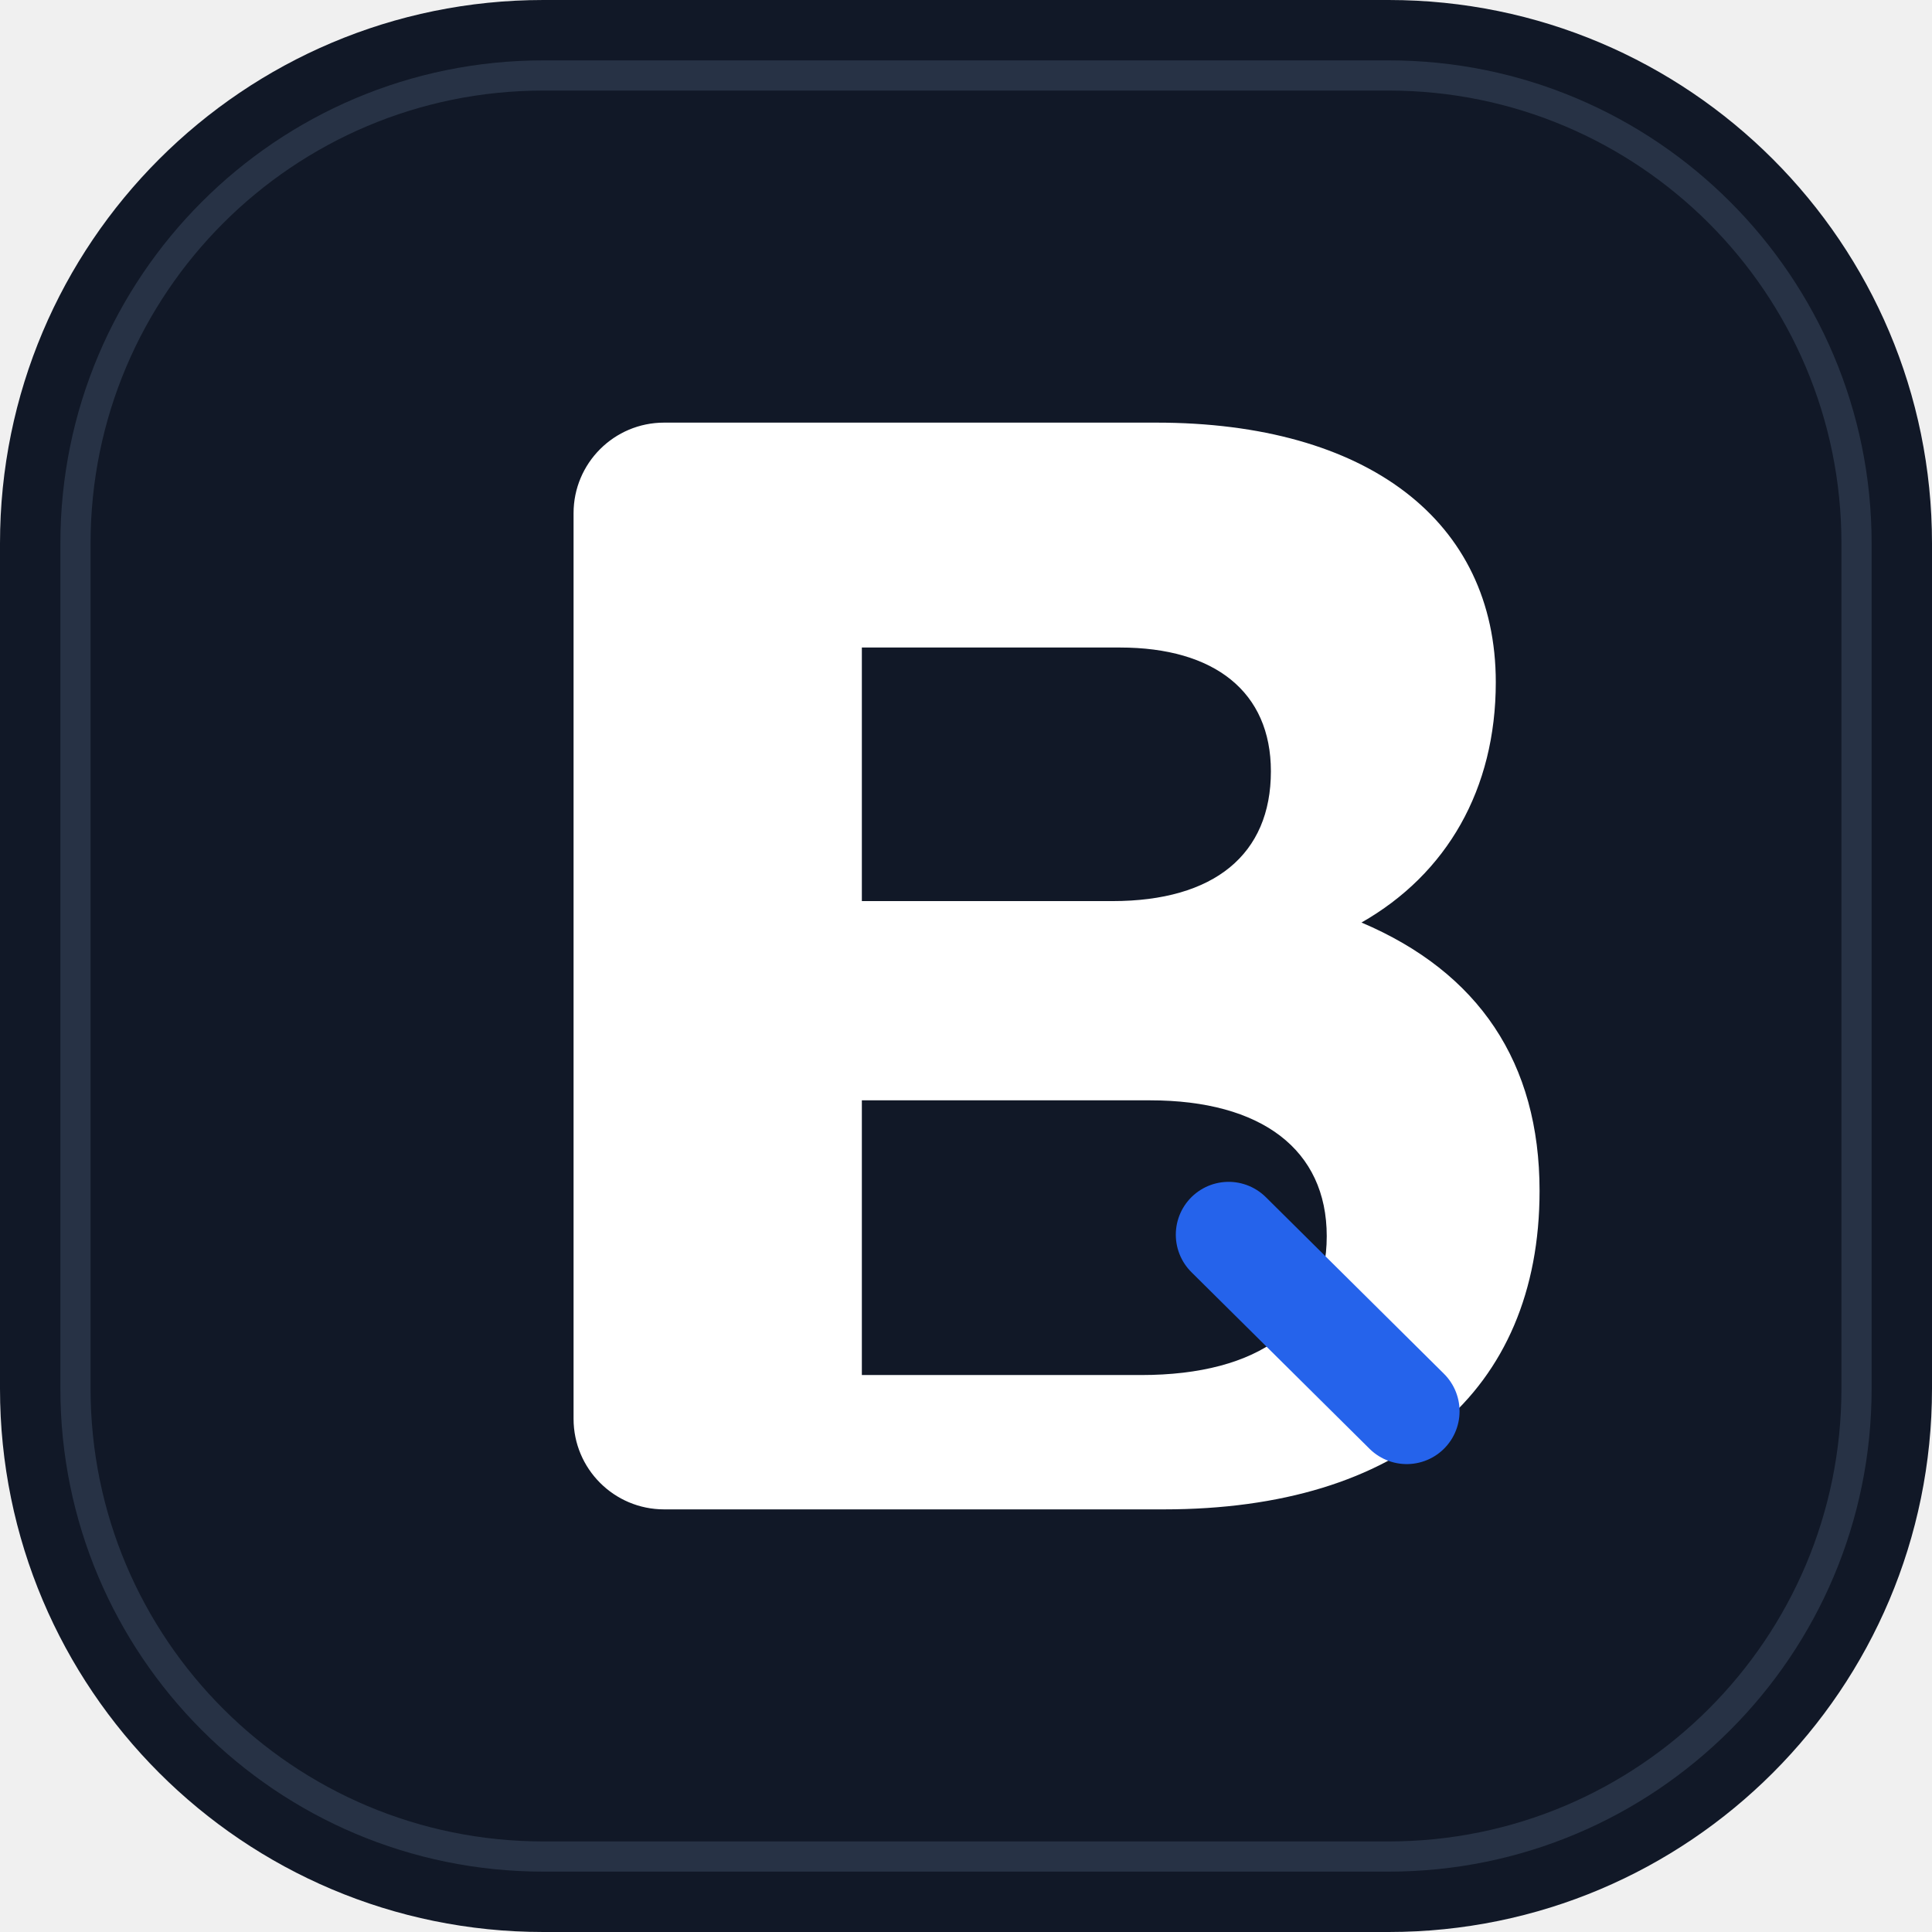
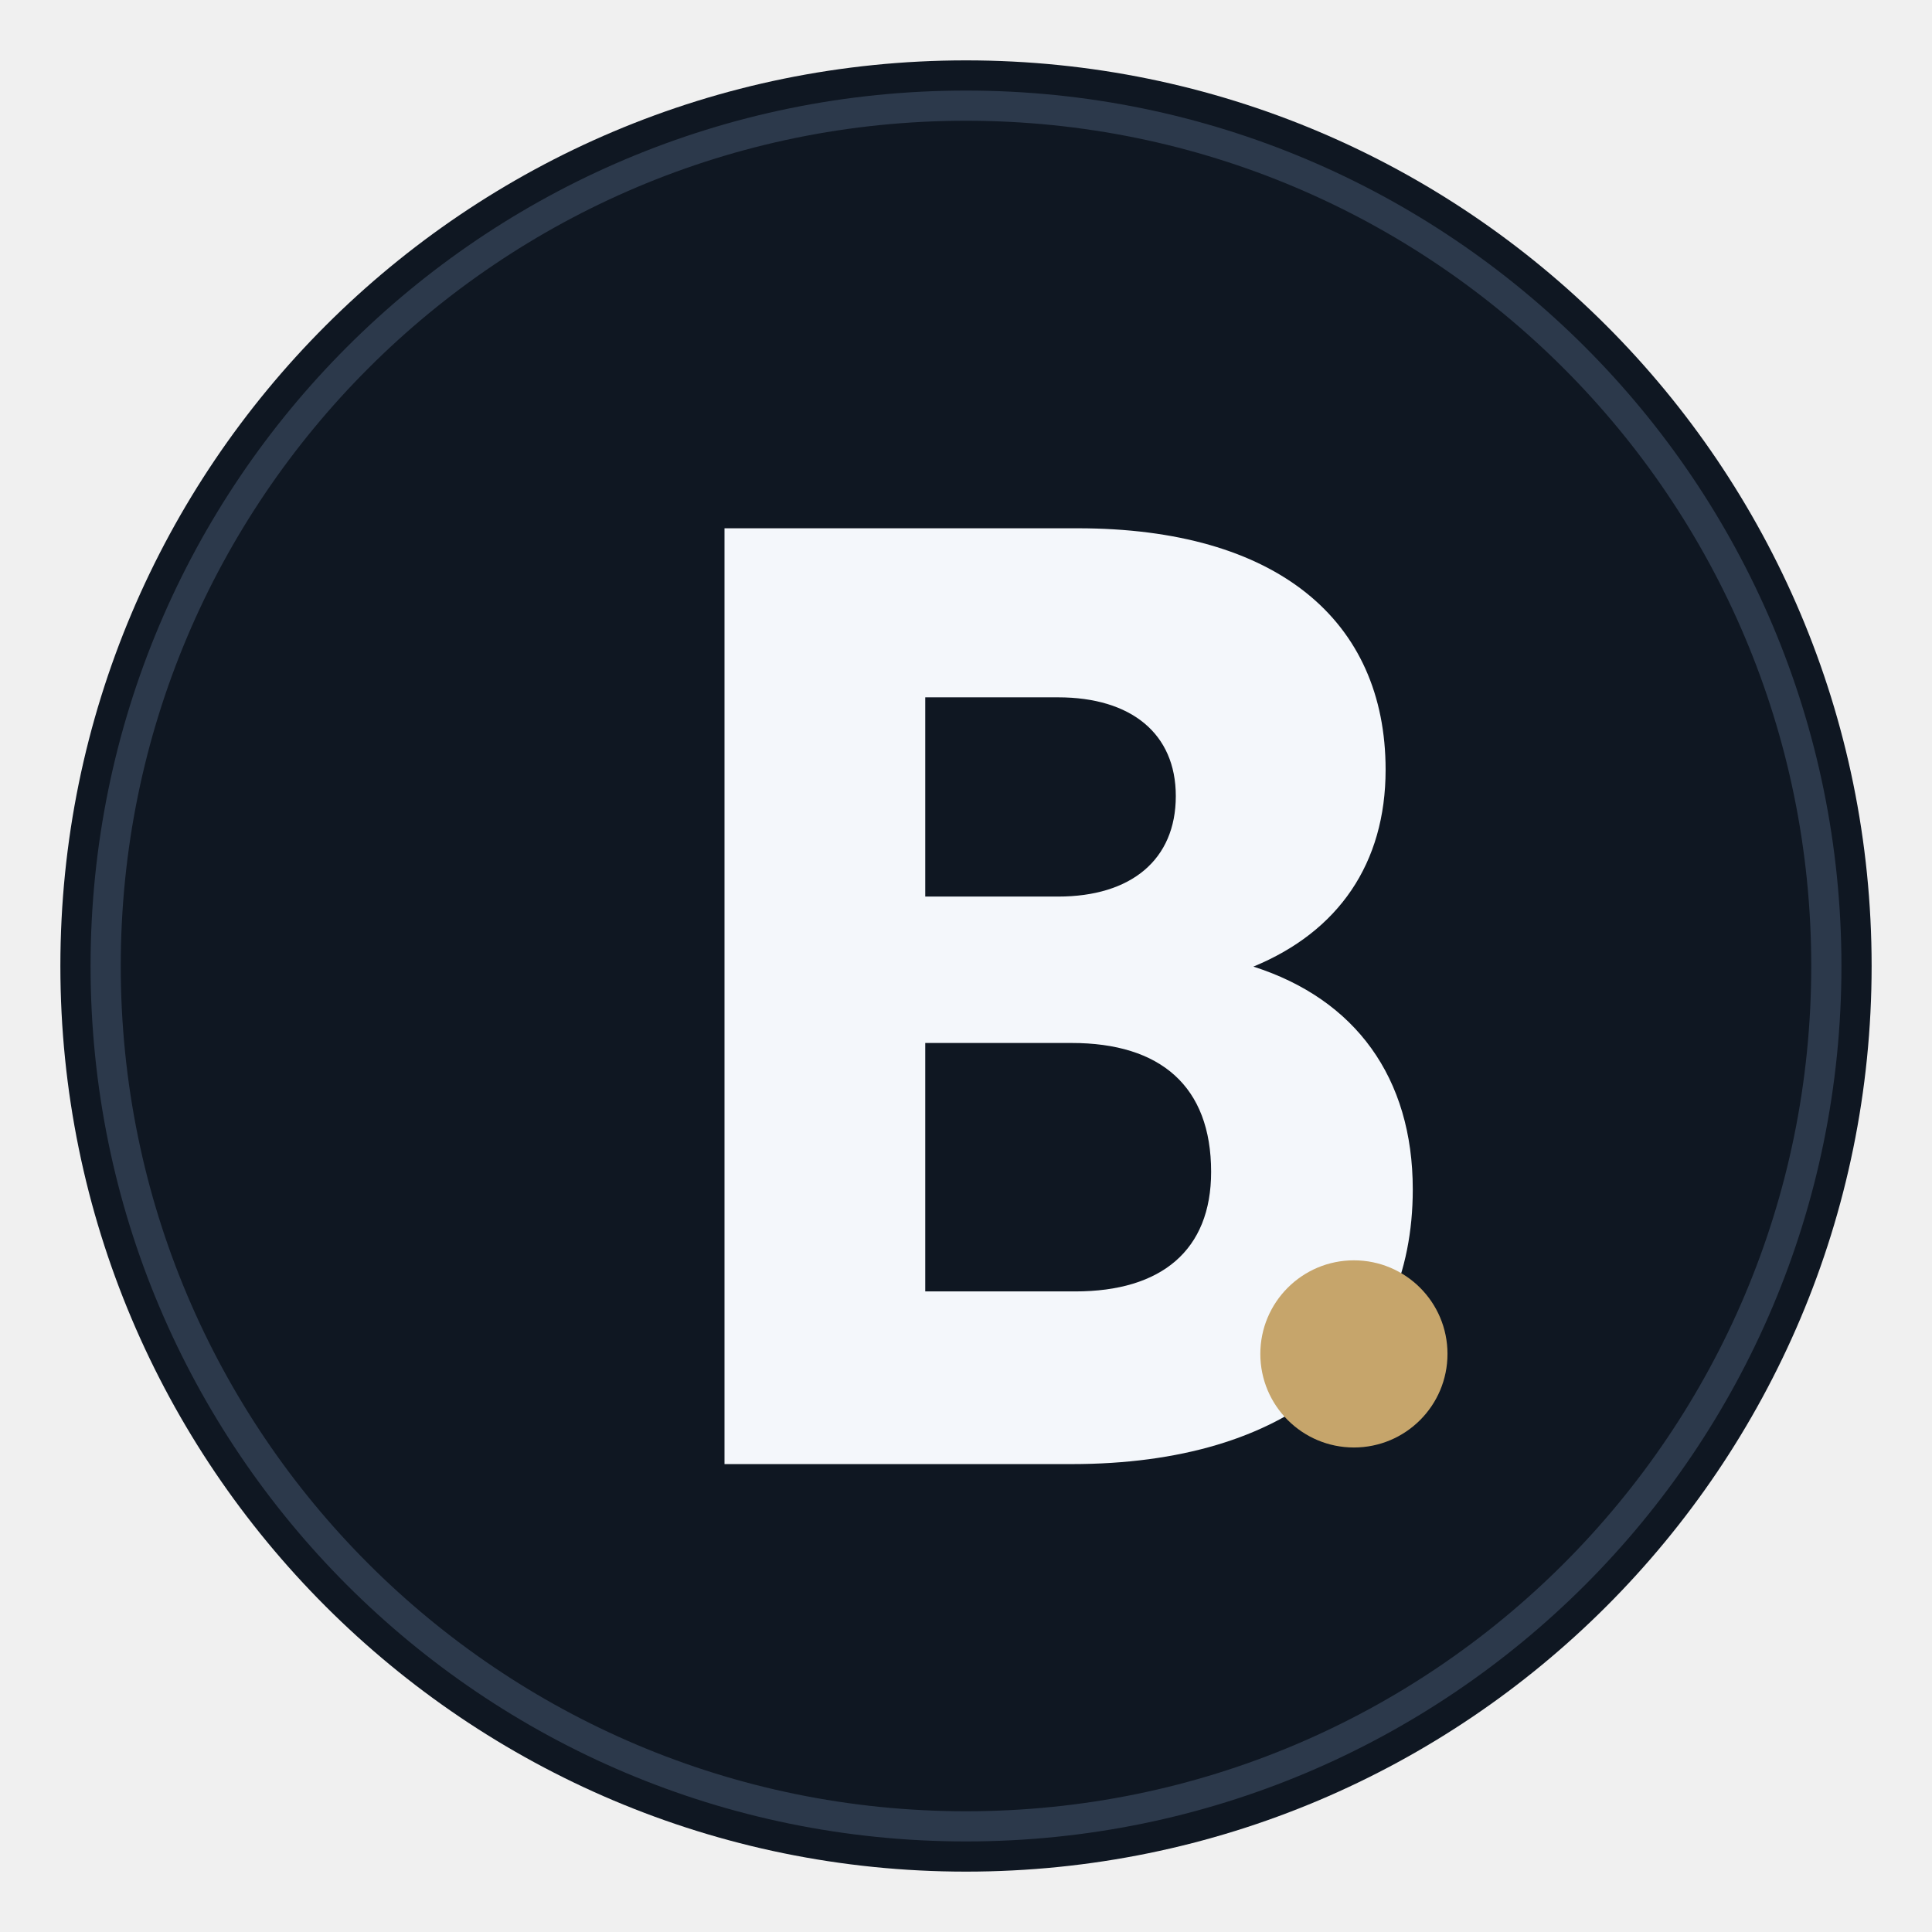
<svg xmlns="http://www.w3.org/2000/svg" width="64" height="64" viewBox="0 0 64 64" fill="none">
-   <rect width="64" height="64" rx="18" fill="#111827" />
-   <rect x="2.5" y="2.5" width="59" height="59" rx="15.5" stroke="#334155" stroke-opacity="0.65" />
-   <path fill="#FFFFFF" d="M22 14C20.343 14 19 15.343 19 17V47C19 48.657 20.343 50 22 50H38.55C46.387 50 51 46.105 51 39.45C51 35.203 48.987 32.21 45.101 30.56C47.93 28.949 49.55 26.144 49.55 22.6C49.55 17.256 45.292 14 38.3 14H22ZM28.55 21.45H37.1C40.234 21.45 42.1 22.919 42.1 25.55C42.1 28.306 40.22 29.85 36.85 29.85H28.55V21.45ZM28.55 36.45H38.1C41.788 36.45 43.95 38.083 43.95 40.95C43.95 43.881 41.728 45.55 37.8 45.55H28.55V36.45Z" />
-   <path d="M40.7 40.9L46.6 46.75" stroke="#2563EB" stroke-width="3.5" stroke-linecap="round" />
+   <circle cx="32" cy="32" r="30" fill="#0F1722" />
+   <circle cx="32" cy="32" r="28.5" stroke="#2F3C4E" stroke-opacity="0.92" />
+   <path fill="#F4F7FB" fill-rule="evenodd" d="M24 17.5H35.7C42.3 17.5 45.9 20.55 45.9 25.5C45.9 28.6 44.34 30.86 41.52 32.02C44.9 33.1 46.8 35.7 46.8 39.4C46.8 45 42.7 48.5 35.5 48.5H24V17.5ZM30.65 23.1V29.7H35.05C37.47 29.7 38.95 28.48 38.95 26.37C38.95 24.3 37.47 23.1 35.05 23.1H30.65ZM30.65 34.55V42.78H35.62C38.47 42.78 40.12 41.42 40.12 38.82C40.12 35.98 38.44 34.55 35.5 34.55H30.65Z" clip-rule="evenodd" />
+   <circle cx="44.85" cy="44.85" r="3.1" fill="#C6A56B" />
</svg>
